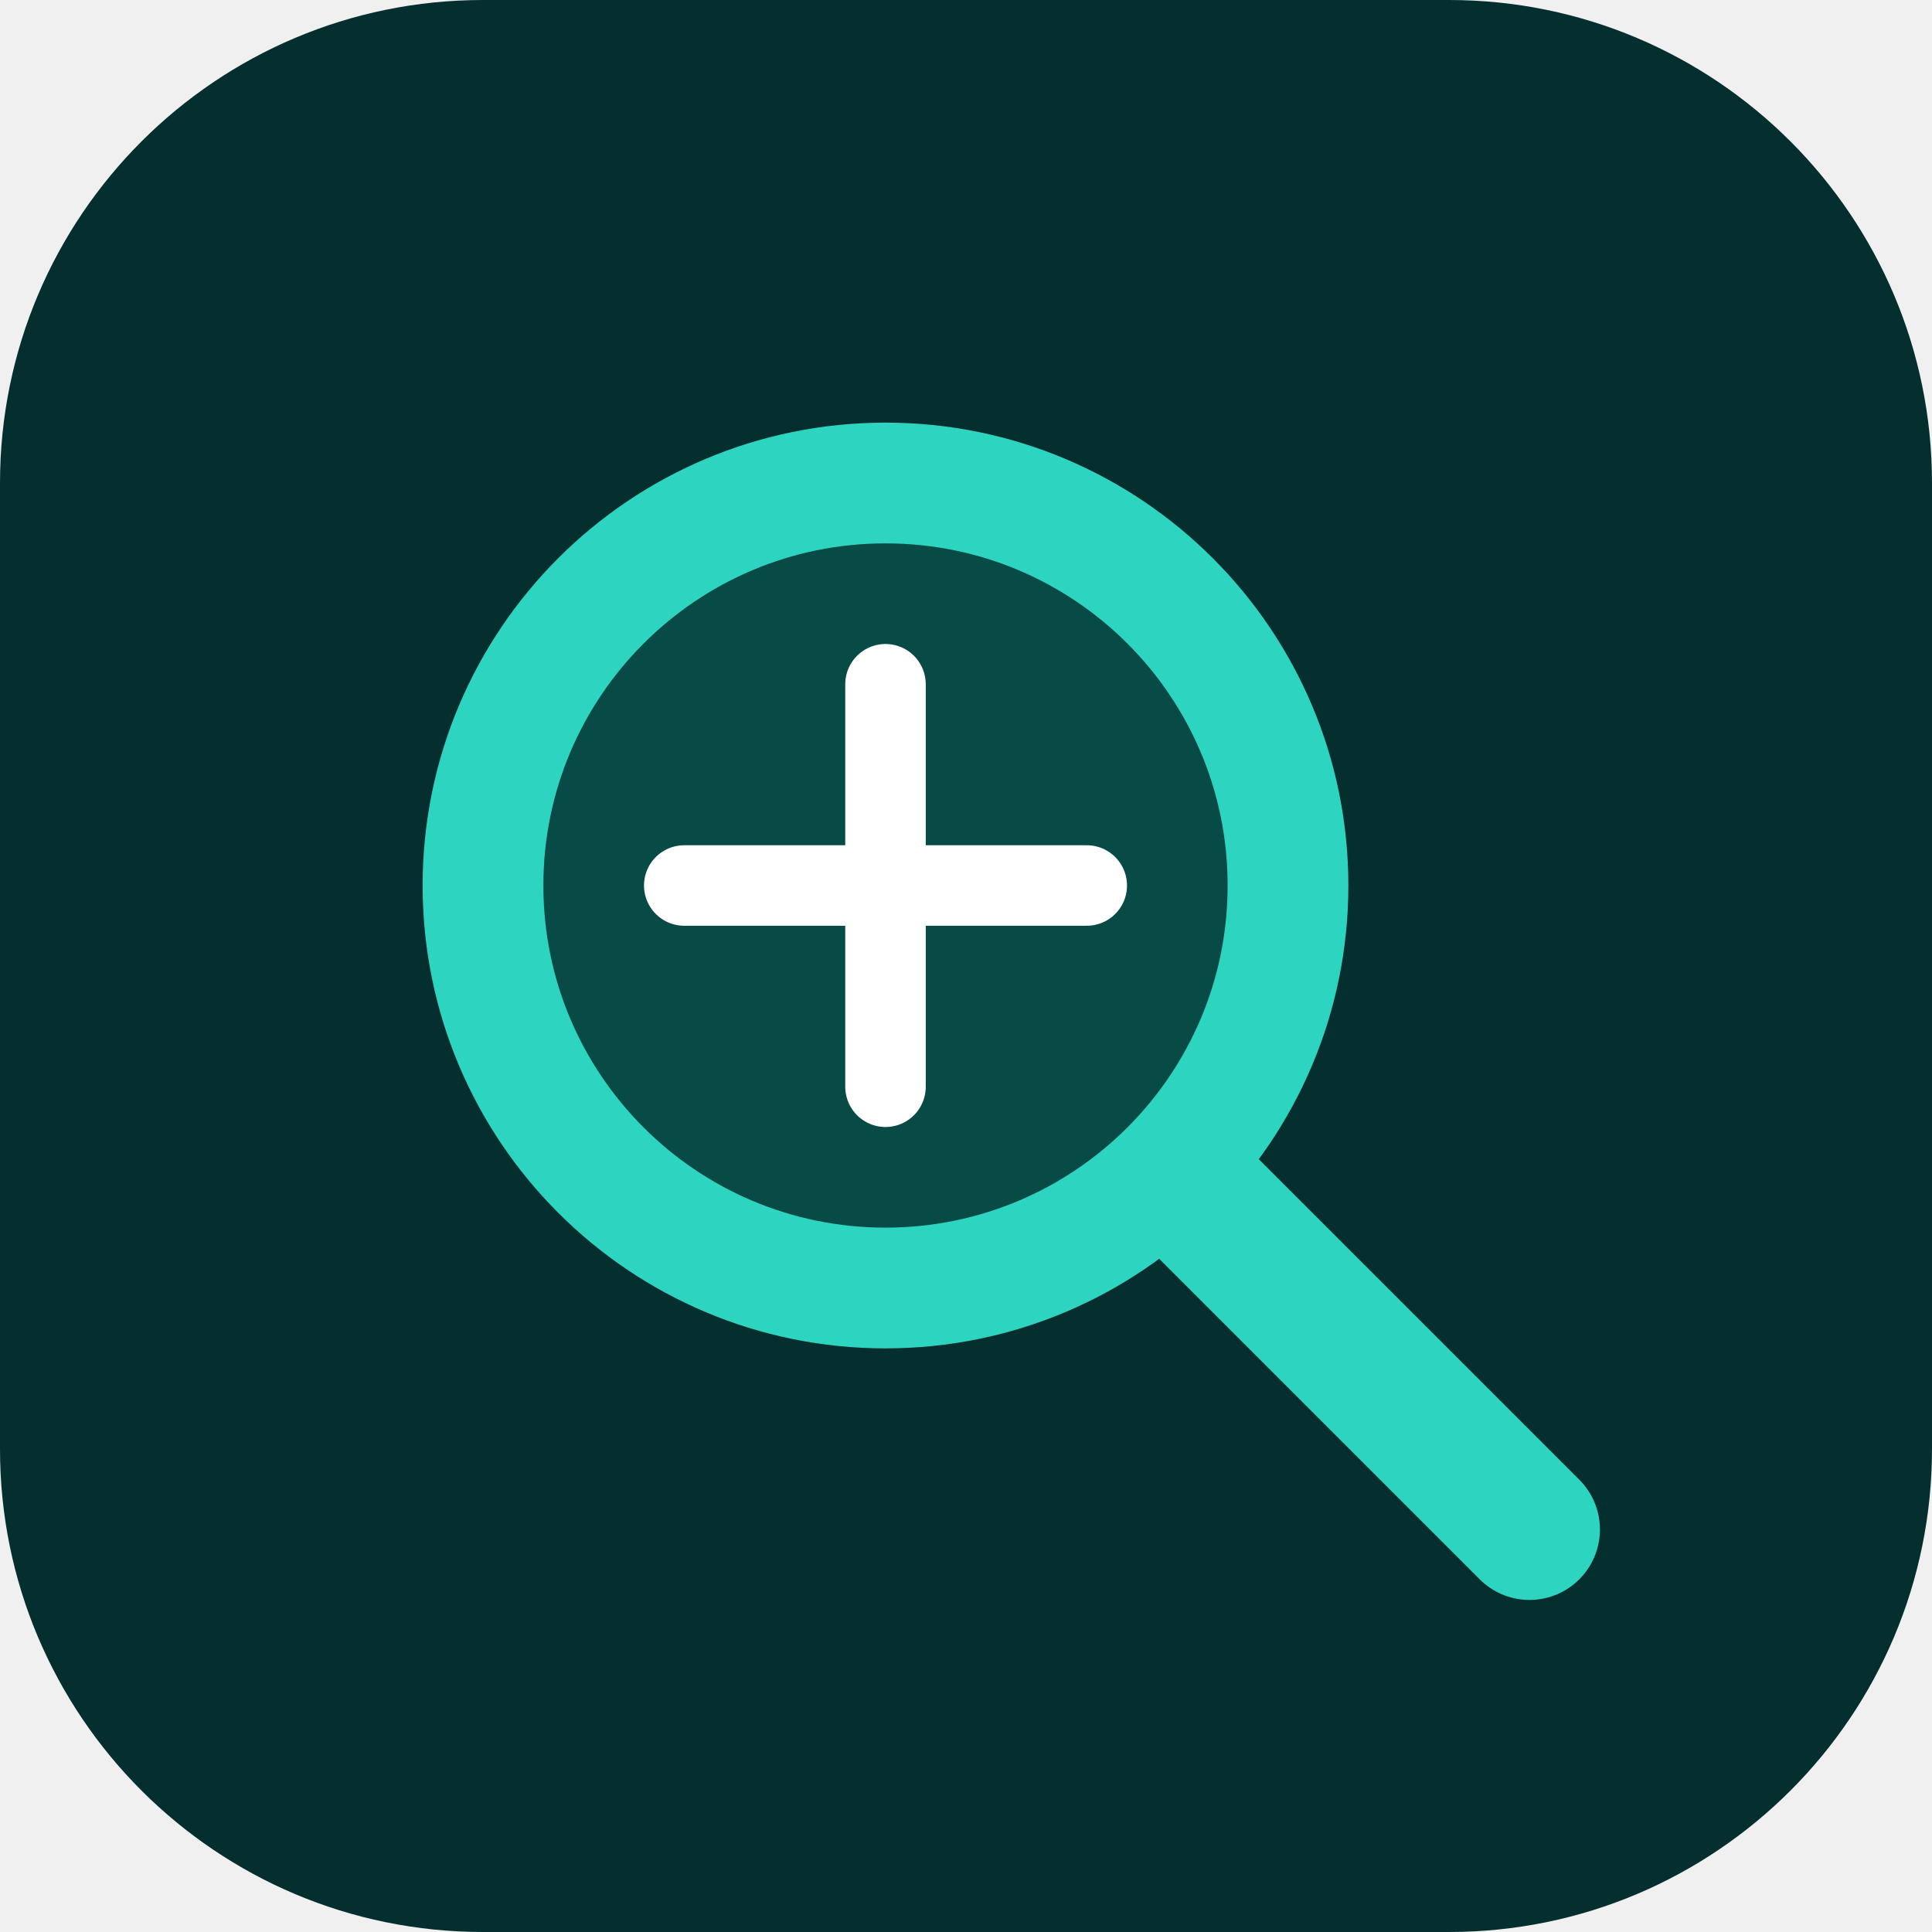
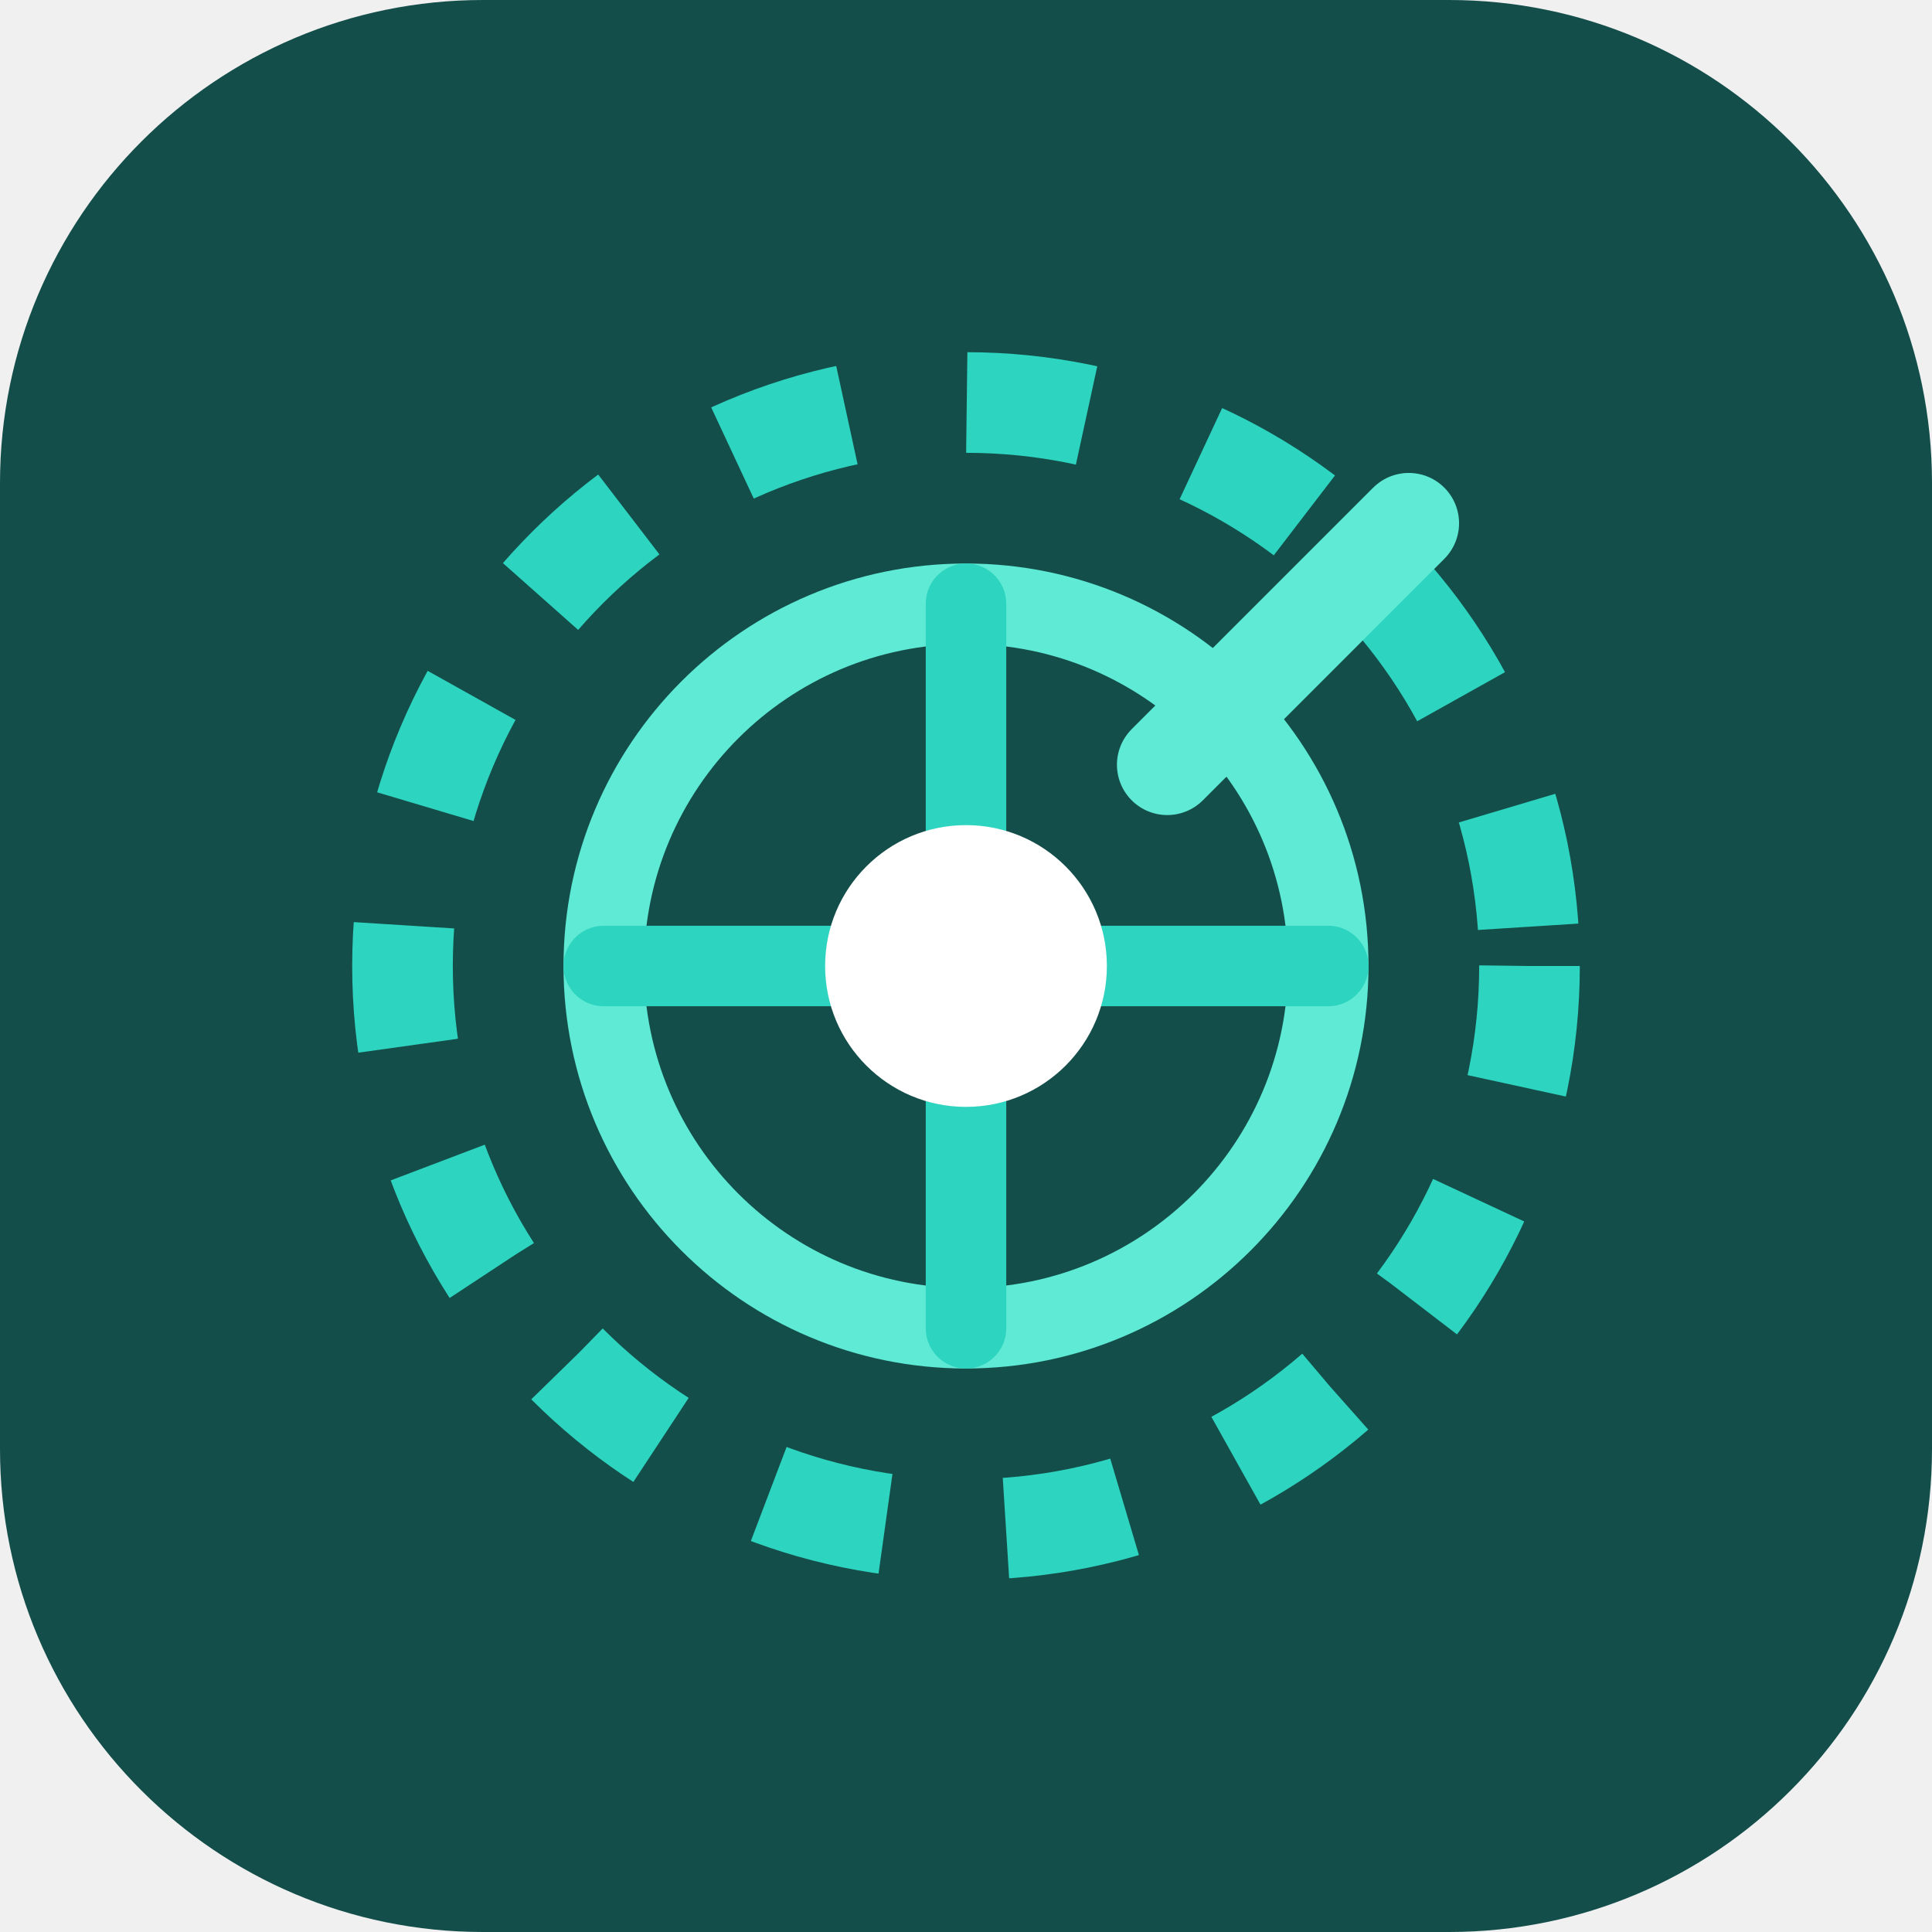
<svg xmlns="http://www.w3.org/2000/svg" viewBox="0 0 48 48" fill="none">
-   <rect width="48" height="48" rx="12" fill="#042f2e" />
-   <circle cx="22" cy="22" r="10" stroke="#2dd4bf" stroke-width="3" fill="#14b8a6" fill-opacity="0.2" />
-   <path d="M30 30L38 38" stroke="#2dd4bf" stroke-width="3.5" stroke-linecap="round" />
-   <path d="M22 17V27M17 22H27" stroke="#ffffff" stroke-width="2" stroke-linecap="round" />
+   <rect width="48" height="48" rx="12" fill="#134e4a" />
+   <circle cx="24" cy="24" r="14" stroke="#2dd4bf" stroke-width="2.5" stroke-dasharray="3 3" />
+   <circle cx="24" cy="24" r="9" stroke="#5eead4" stroke-width="2" />
+   <path d="M24 15V33M15 24H33" stroke="#2dd4bf" stroke-width="2" stroke-linecap="round" />
+   <circle cx="24" cy="24" r="3.5" fill="#ffffff" />
+   <path d="M29 19L35 13" stroke="#5eead4" stroke-width="2.5" stroke-linecap="round" />
</svg>
